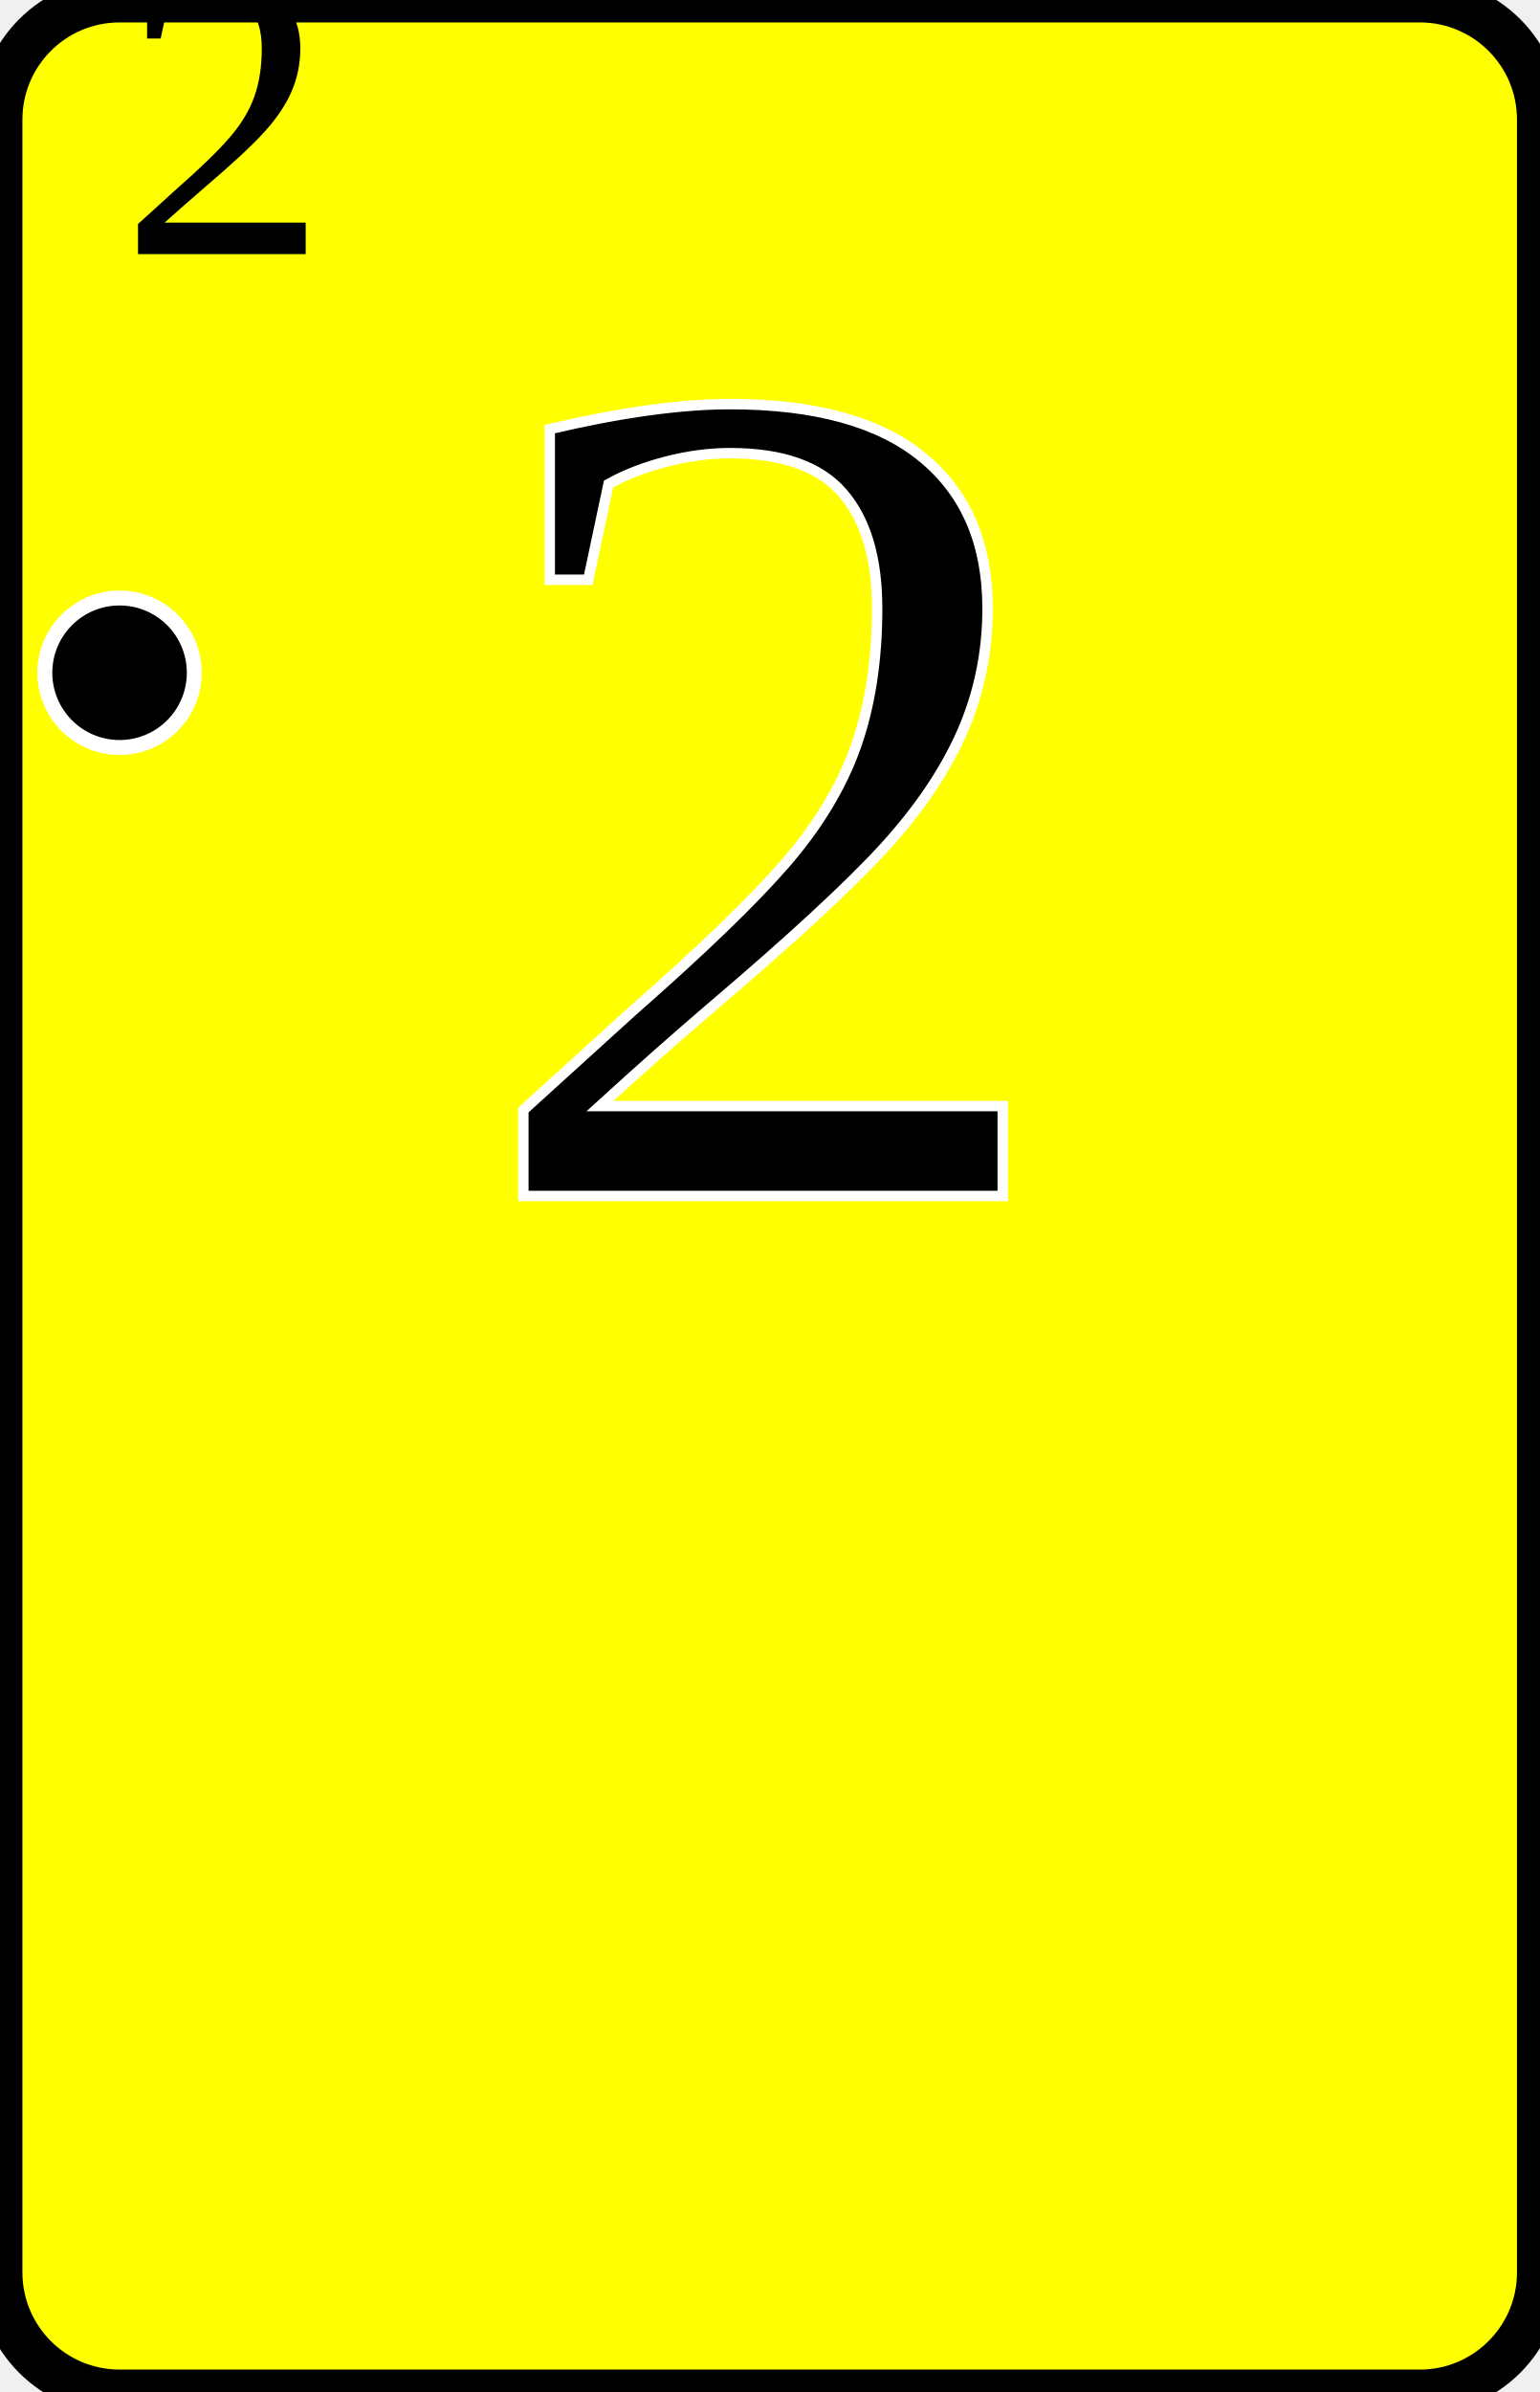
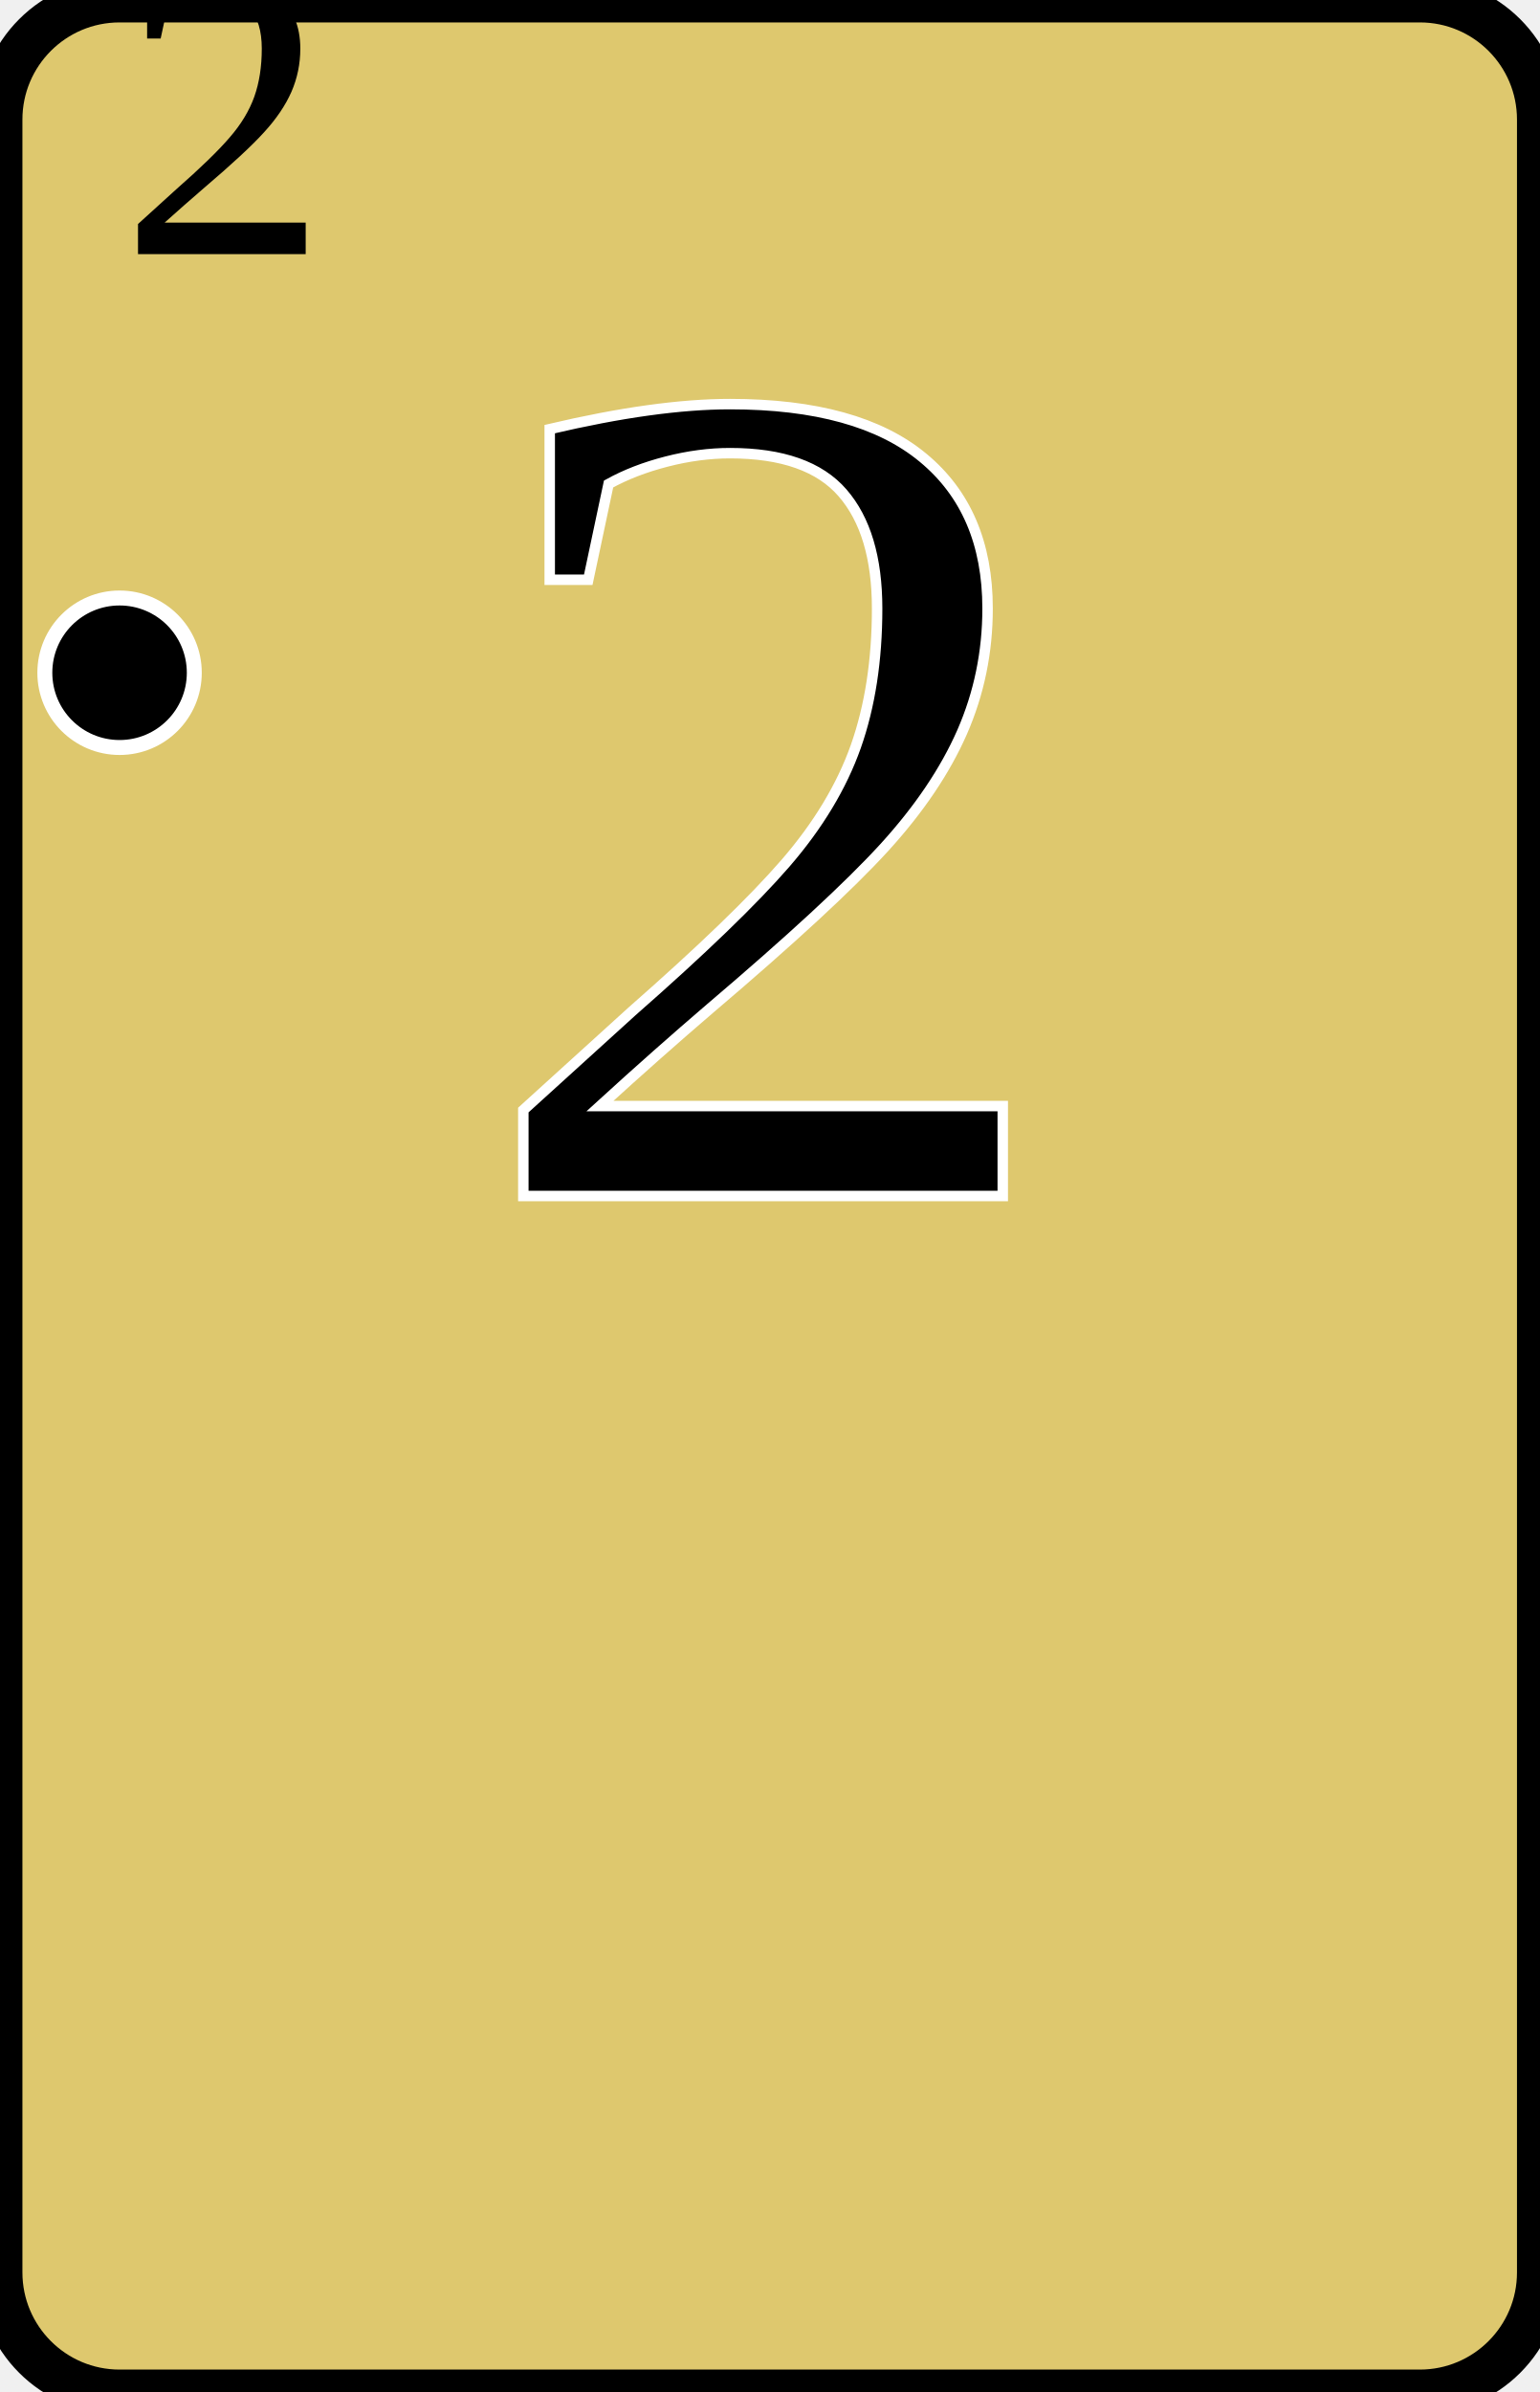
<svg xmlns="http://www.w3.org/2000/svg" viewBox="0 0 103 160">
-   <rect width="103" height="160" fill="#FFFF00" stroke-width="3" stroke="#000000" rx="8" />
+   <rect width="103" height="160" fill="#DEC86E" stroke-width="3" stroke="#000000" rx="8" />
  <text x="51.5" y="80.0" fill="#000000" stroke="#FFFFFF" font-size="80" text-anchor="middle" alignment-baseline="middle" stroke-width=".7">2</text>
  <text x="15" y="17" fill="#000000" font-size="28" text-anchor="middle" alignment-baseline="middle">2</text>
  <circle stroke="white" fill="black" cx="8" cy="45" r="5" />
</svg>
